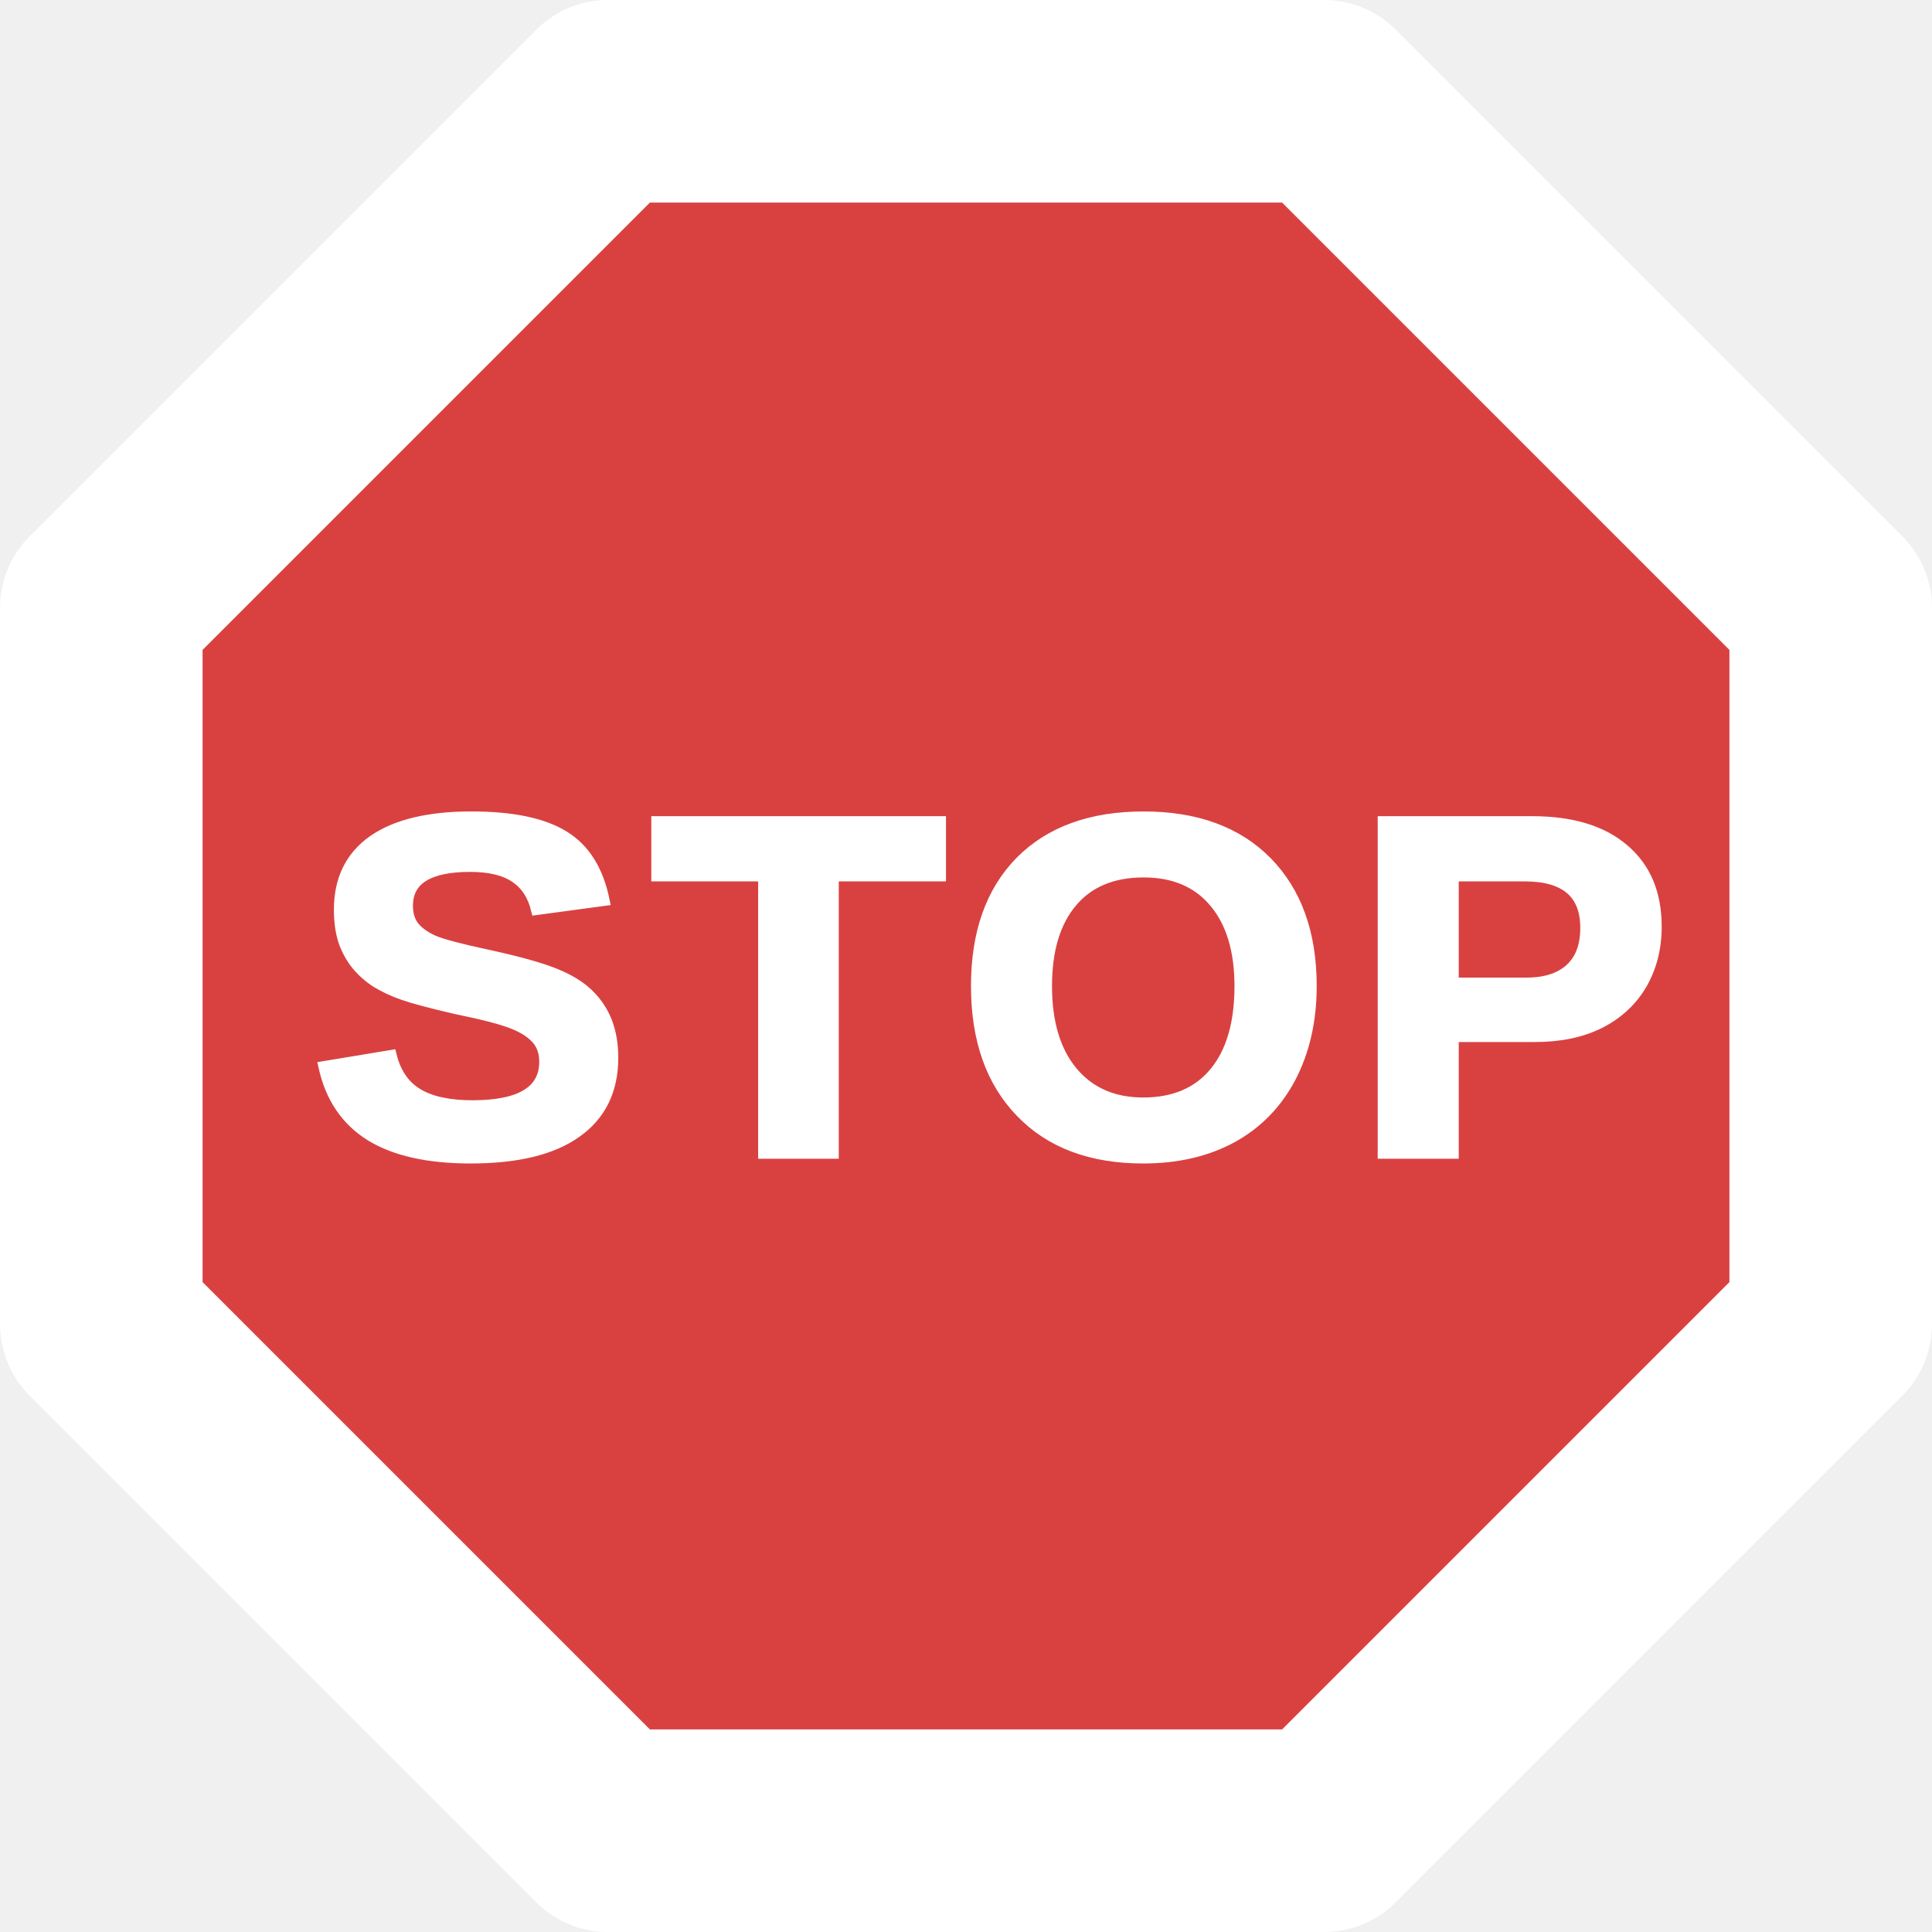
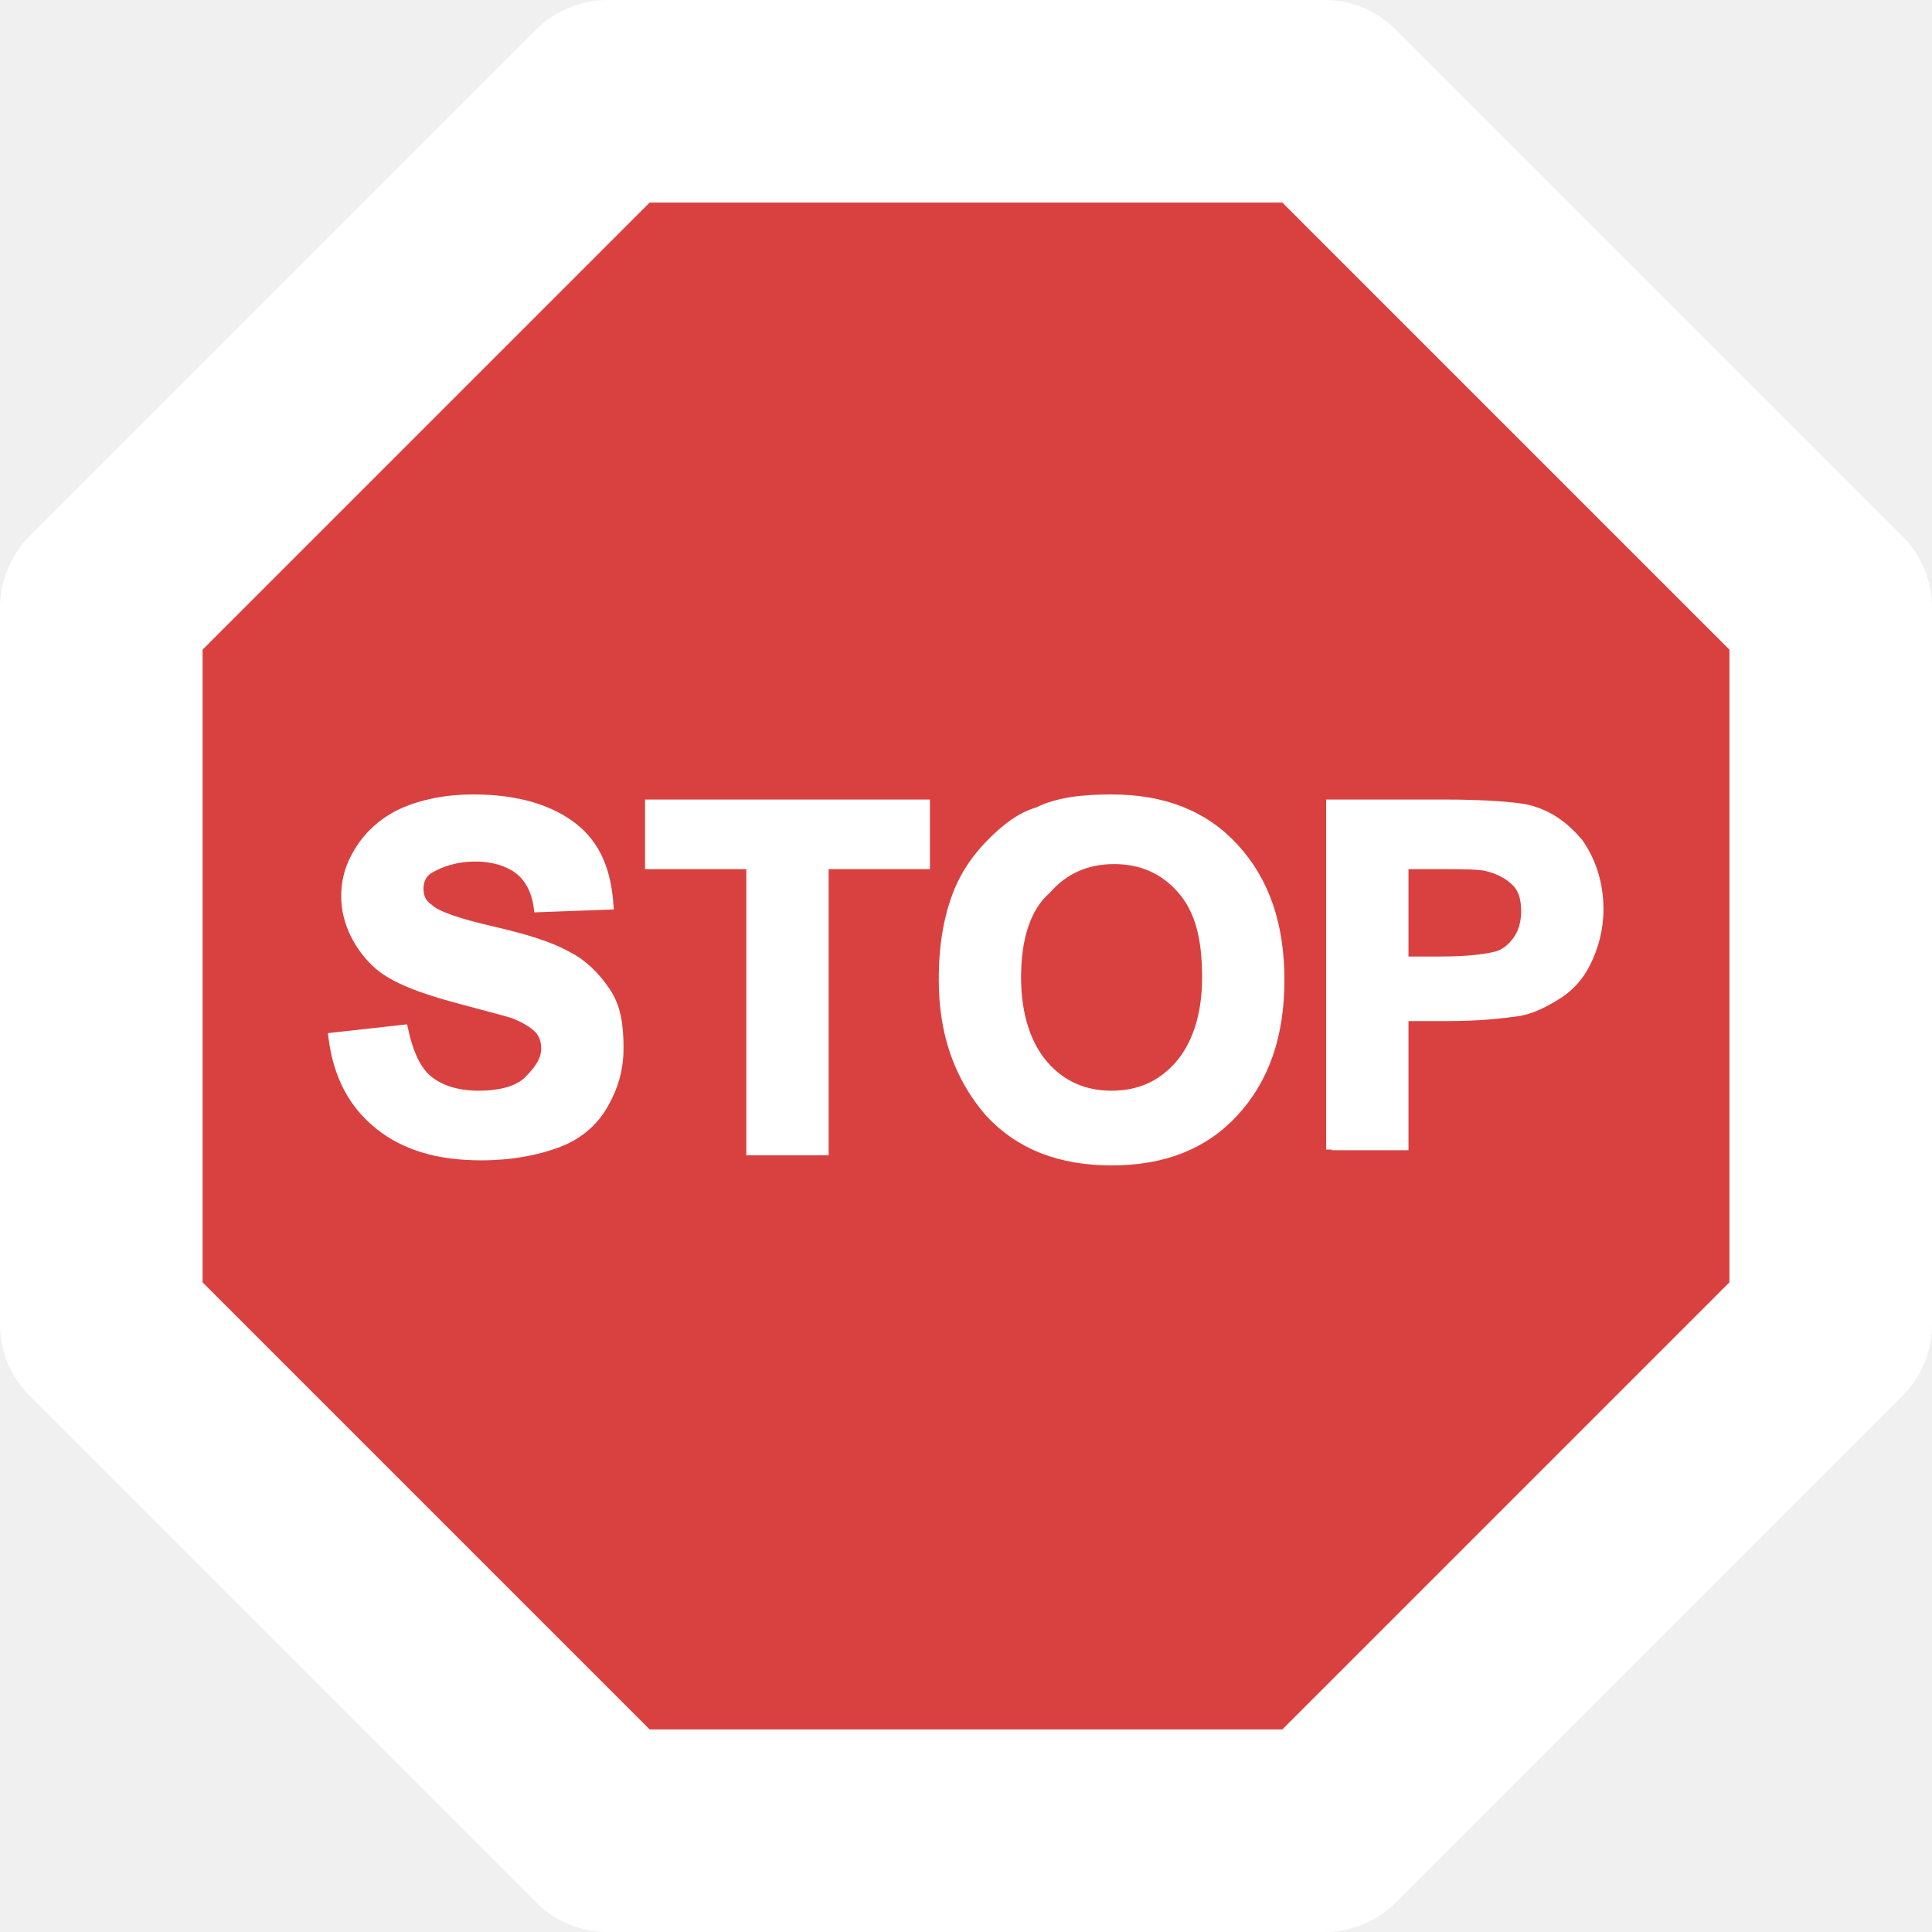
- <svg xmlns="http://www.w3.org/2000/svg" version="1.1" viewBox="11.85 1.85 76.3 76.3" xml:space="preserve" role="img" aria-label="Stoppschild im simplen Stil">
-   <style type="text/css">
-     .sign{fill:#D94141;stroke:#FFFFFF;stroke-width:8;stroke-linejoin:round;}
-     .text{
-       fill:#FFFFFF;
-       stroke:#FFFFFF;
-       stroke-width:0.45px;
-       paint-order:stroke fill;
-       font-family:Arial, Helvetica, sans-serif;
-       font-size:19px;
-       font-weight:800;
-       text-anchor:middle;
-       dominant-baseline:middle;
-       letter-spacing:0.8px;
-     }
-   </style>
-   <polygon class="sign" points="64.14,5.85 35.86,5.85 15.85,25.86 15.85,54.14 35.86,74.15 64.14,74.15 84.15,54.14 84.15,25.86" />
-   <text class="text" x="51" y="42">STOP</text>
+ <svg xmlns="http://www.w3.org/2000/svg" id="Ebene_1" width="76.3" height="76.3" viewBox="0 0 76.3 76.3">
+   <defs>
+     <style>.cls-1{fill:#d94141;stroke-linejoin:round;stroke-width:8px;}.cls-1,.cls-2{stroke:#fff;}.cls-3{fill:#fff;}.cls-4{isolation:isolate;}.cls-2{fill:none;stroke-width:.45px;}</style>
+   </defs>
+   <polygon class="cls-1" points="52.3 4 24 4 4 24 4 52.3 24 72.3 52.3 72.3 72.3 52.3 72.3 24 52.3 4" />
+   <g class="cls-4">
+     <path class="cls-3" d="m13.23,40.95l2.67-.26c.16.9.49,1.56.98,1.98.49.42,1.16.63,1.99.63.88,0,1.55-.19,2-.56.45-.37.67-.81.67-1.31,0-.32-.09-.59-.28-.82-.19-.23-.52-.42-.99-.59-.32-.11-1.05-.31-2.2-.59-1.47-.37-2.5-.81-3.1-1.34-.83-.75-1.25-1.66-1.25-2.74,0-.69.2-1.34.59-1.94.39-.6.96-1.06,1.7-1.38.74-.32,1.63-.47,2.68-.47,1.71,0,2.99.37,3.85,1.12.86.75,1.32,1.75,1.36,3l-2.75.12c-.12-.7-.37-1.2-.76-1.51-.39-.31-.97-.46-1.74-.46s-1.42.16-1.87.49c-.29.21-.44.49-.44.84,0,.32.14.6.41.83.35.29,1.19.59,2.52.91,1.34.31,2.32.64,2.96.98.64.34,1.14.8,1.5,1.38.36.58.54,1.31.54,2.17,0,.78-.22,1.51-.65,2.19-.43.68-1.05,1.19-1.84,1.52-.79.33-1.78.5-2.96.5-1.72,0-3.04-.4-3.96-1.19-.92-.79-1.47-1.95-1.65-3.47Z" />
+     <path class="cls-3" d="m29.66,45.38v-11.3h-4.04v-2.3h10.81v2.3h-4.03v11.3h-2.75Z" />
+     <path class="cls-3" d="m37.3,38.66c0-1.39.21-2.55.62-3.49.31-.69.73-1.31,1.27-1.87.54-.55,1.12-.96,1.76-1.22.85-.36,1.82-.54,2.93-.54,2,0,3.61.62,4.81,1.86s1.8,2.97,1.8,5.19-.6,3.91-1.79,5.15-2.79,1.86-4.79,1.86-3.63-.62-4.82-1.85c-1.19-1.23-1.79-2.93-1.79-5.1Zm2.83-.09c0,1.54.36,2.71,1.07,3.5.71.79,1.61,1.19,2.71,1.19s1.99-.39,2.69-1.18c.7-.79,1.05-1.97,1.05-3.55s-.34-2.72-1.03-3.49-1.59-1.15-2.72-1.15-2.04.39-2.74,1.16c-.69.78-1.04,1.95-1.04,3.51Z" />
+     <path class="cls-3" d="m52.64,45.38v-13.6h4.41c1.67,0,2.76.07,3.27.2.78.2,1.43.65,1.96,1.33.53.68.79,1.57.79,2.65,0,.83-.15,1.54-.46,2.11s-.69,1.02-1.15,1.34c-.47.32-.94.54-1.42.64-.66.13-1.6.19-2.85.19h-1.79v5.13h-2.75Zm2.75-11.3v3.86h1.5c1.08,0,1.81-.07,2.17-.21.37-.14.65-.36.86-.67.21-.3.31-.66.31-1.06,0-.5-.15-.9-.44-1.22-.29-.32-.66-.52-1.1-.6-.33-.06-.99-.09-1.98-.09h-1.33Z" />
+   </g>
+   <g class="cls-4">
+     <path class="cls-2" d="m13.2,41l2.7-.3c.2.9.5,1.6,1,2s1.2.6,2,.6c.9,0,1.6-.2,2-.6.4-.4.7-.8.7-1.3,0-.3-.1-.6-.3-.8-.2-.2-.5-.4-1-.6-.3-.1-1.1-.3-2.2-.6-1.5-.4-2.5-.8-3.1-1.3-.8-.7-1.3-1.7-1.3-2.7,0-.7.2-1.3.6-1.9.4-.6,1-1.1,1.7-1.4.7-.3,1.6-.5,2.7-.5,1.7,0,3,.4,3.9,1.1.9.7,1.3,1.7,1.4,3l-2.7.1c-.1-.7-.4-1.2-.8-1.5s-1-.5-1.7-.5c-.8,0-1.4.2-1.9.5-.3.2-.4.5-.4.8s.1.6.4.8c.3.3,1.2.6,2.5.9,1.3.3,2.3.6,3,1,.6.3,1.1.8,1.5,1.4.4.6.5,1.3.5,2.2,0,.8-.2,1.5-.6,2.2s-1,1.2-1.8,1.5-1.8.5-3,.5c-1.7,0-3-.4-4-1.2-1-.8-1.6-1.9-1.8-3.4Z" />
+     <path class="cls-2" d="m29.7,45.4v-11.3h-4v-2.3h10.8v2.3h-4v11.3s-2.8,0-2.8,0Z" />
+     <path class="cls-2" d="m37.3,38.7c0-1.4.2-2.5.6-3.5.3-.7.7-1.3,1.3-1.9.5-.5,1.1-1,1.8-1.2.8-.4,1.8-.5,2.9-.5,2,0,3.6.6,4.8,1.9s1.8,3,1.8,5.2-.6,3.9-1.8,5.2-2.8,1.9-4.8,1.9-3.6-.6-4.8-1.9c-1.2-1.4-1.8-3.1-1.8-5.2Zm2.8-.1c0,1.5.4,2.7,1.1,3.5.7.8,1.6,1.2,2.7,1.2s2-.4,2.7-1.2,1.1-2,1.1-3.5c0-1.6-.3-2.7-1-3.5s-1.6-1.2-2.7-1.2-2,.4-2.7,1.2c-.8.7-1.2,1.9-1.2,3.5Z" />
+     <path class="cls-2" d="m52.6,45.4v-13.6h4.4c1.7,0,2.8.1,3.3.2.8.2,1.4.6,2,1.3.5.7.8,1.6.8,2.6,0,.8-.2,1.5-.5,2.1s-.7,1-1.2,1.3-.9.5-1.4.6c-.7.1-1.6.2-2.8.2h-1.8v5.1h-2.8v.2Zm2.8-11.3v3.9h1.5c1.1,0,1.8-.1,2.2-.2.4-.1.7-.4.9-.7s.3-.7.3-1.1c0-.5-.1-.9-.4-1.2-.3-.3-.7-.5-1.1-.6-.3-.1-1-.1-2-.1,0,0-1.4,0-1.4,0Z" />
+   </g>
</svg>
